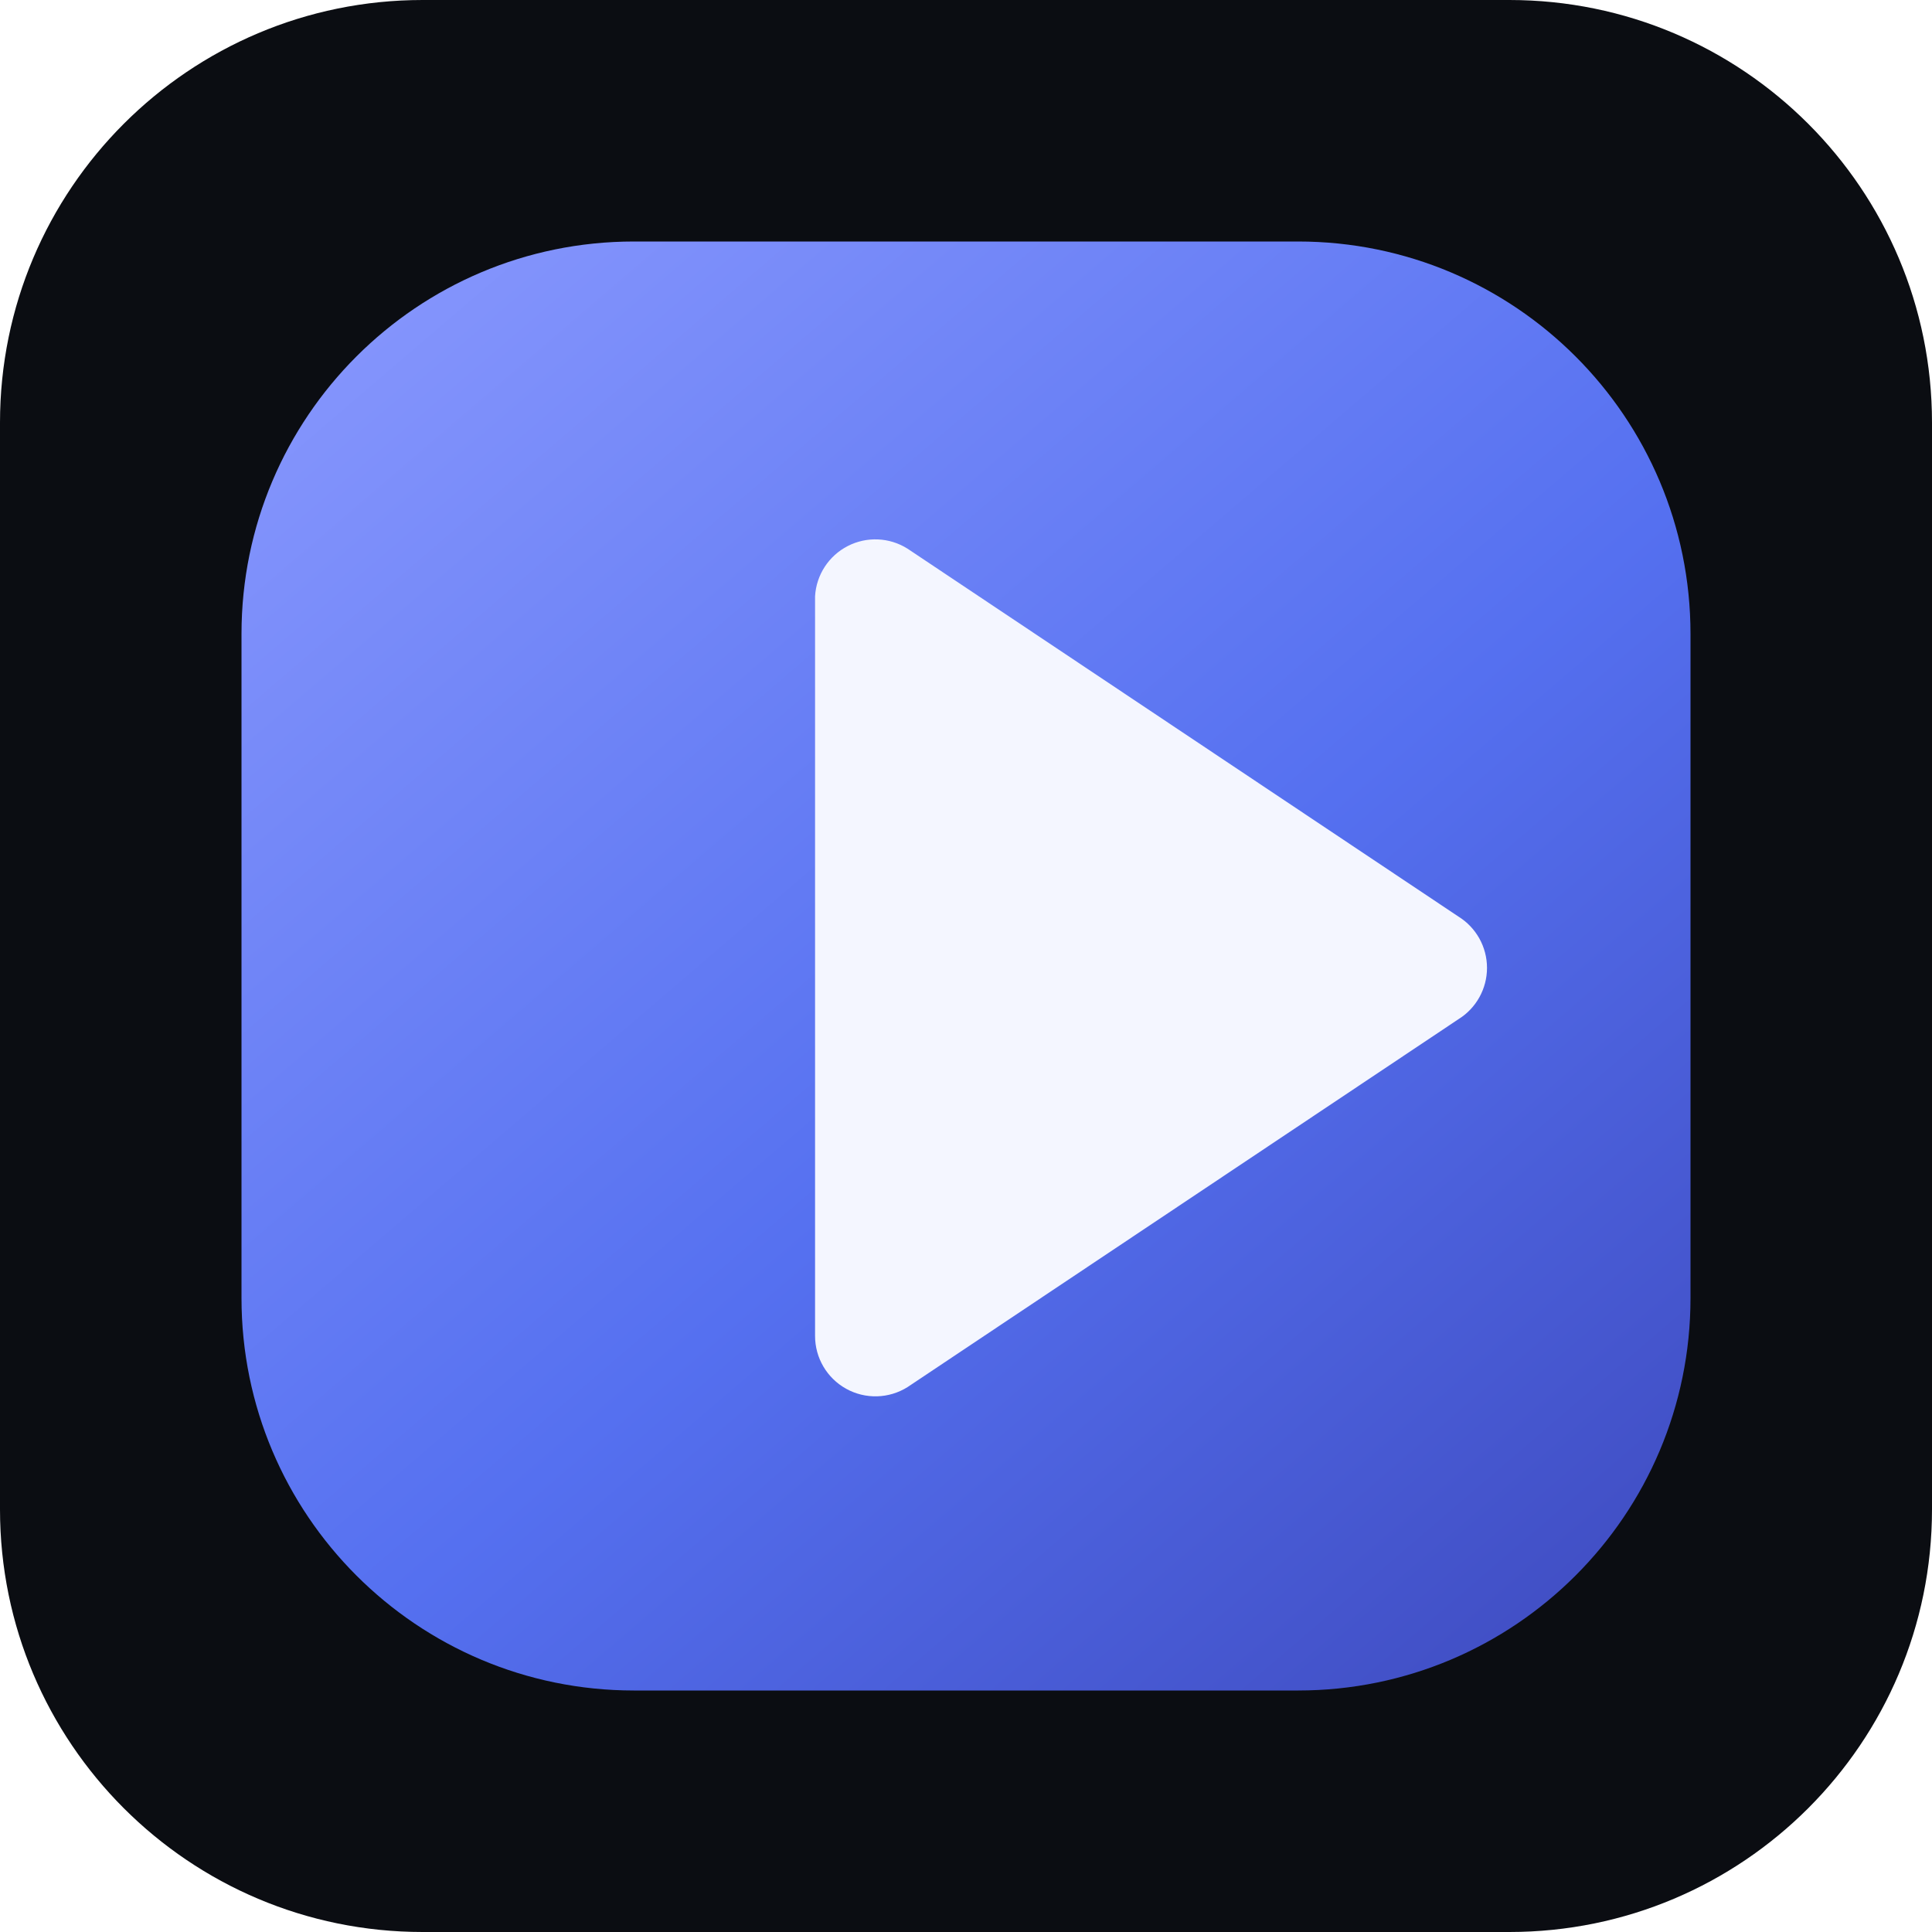
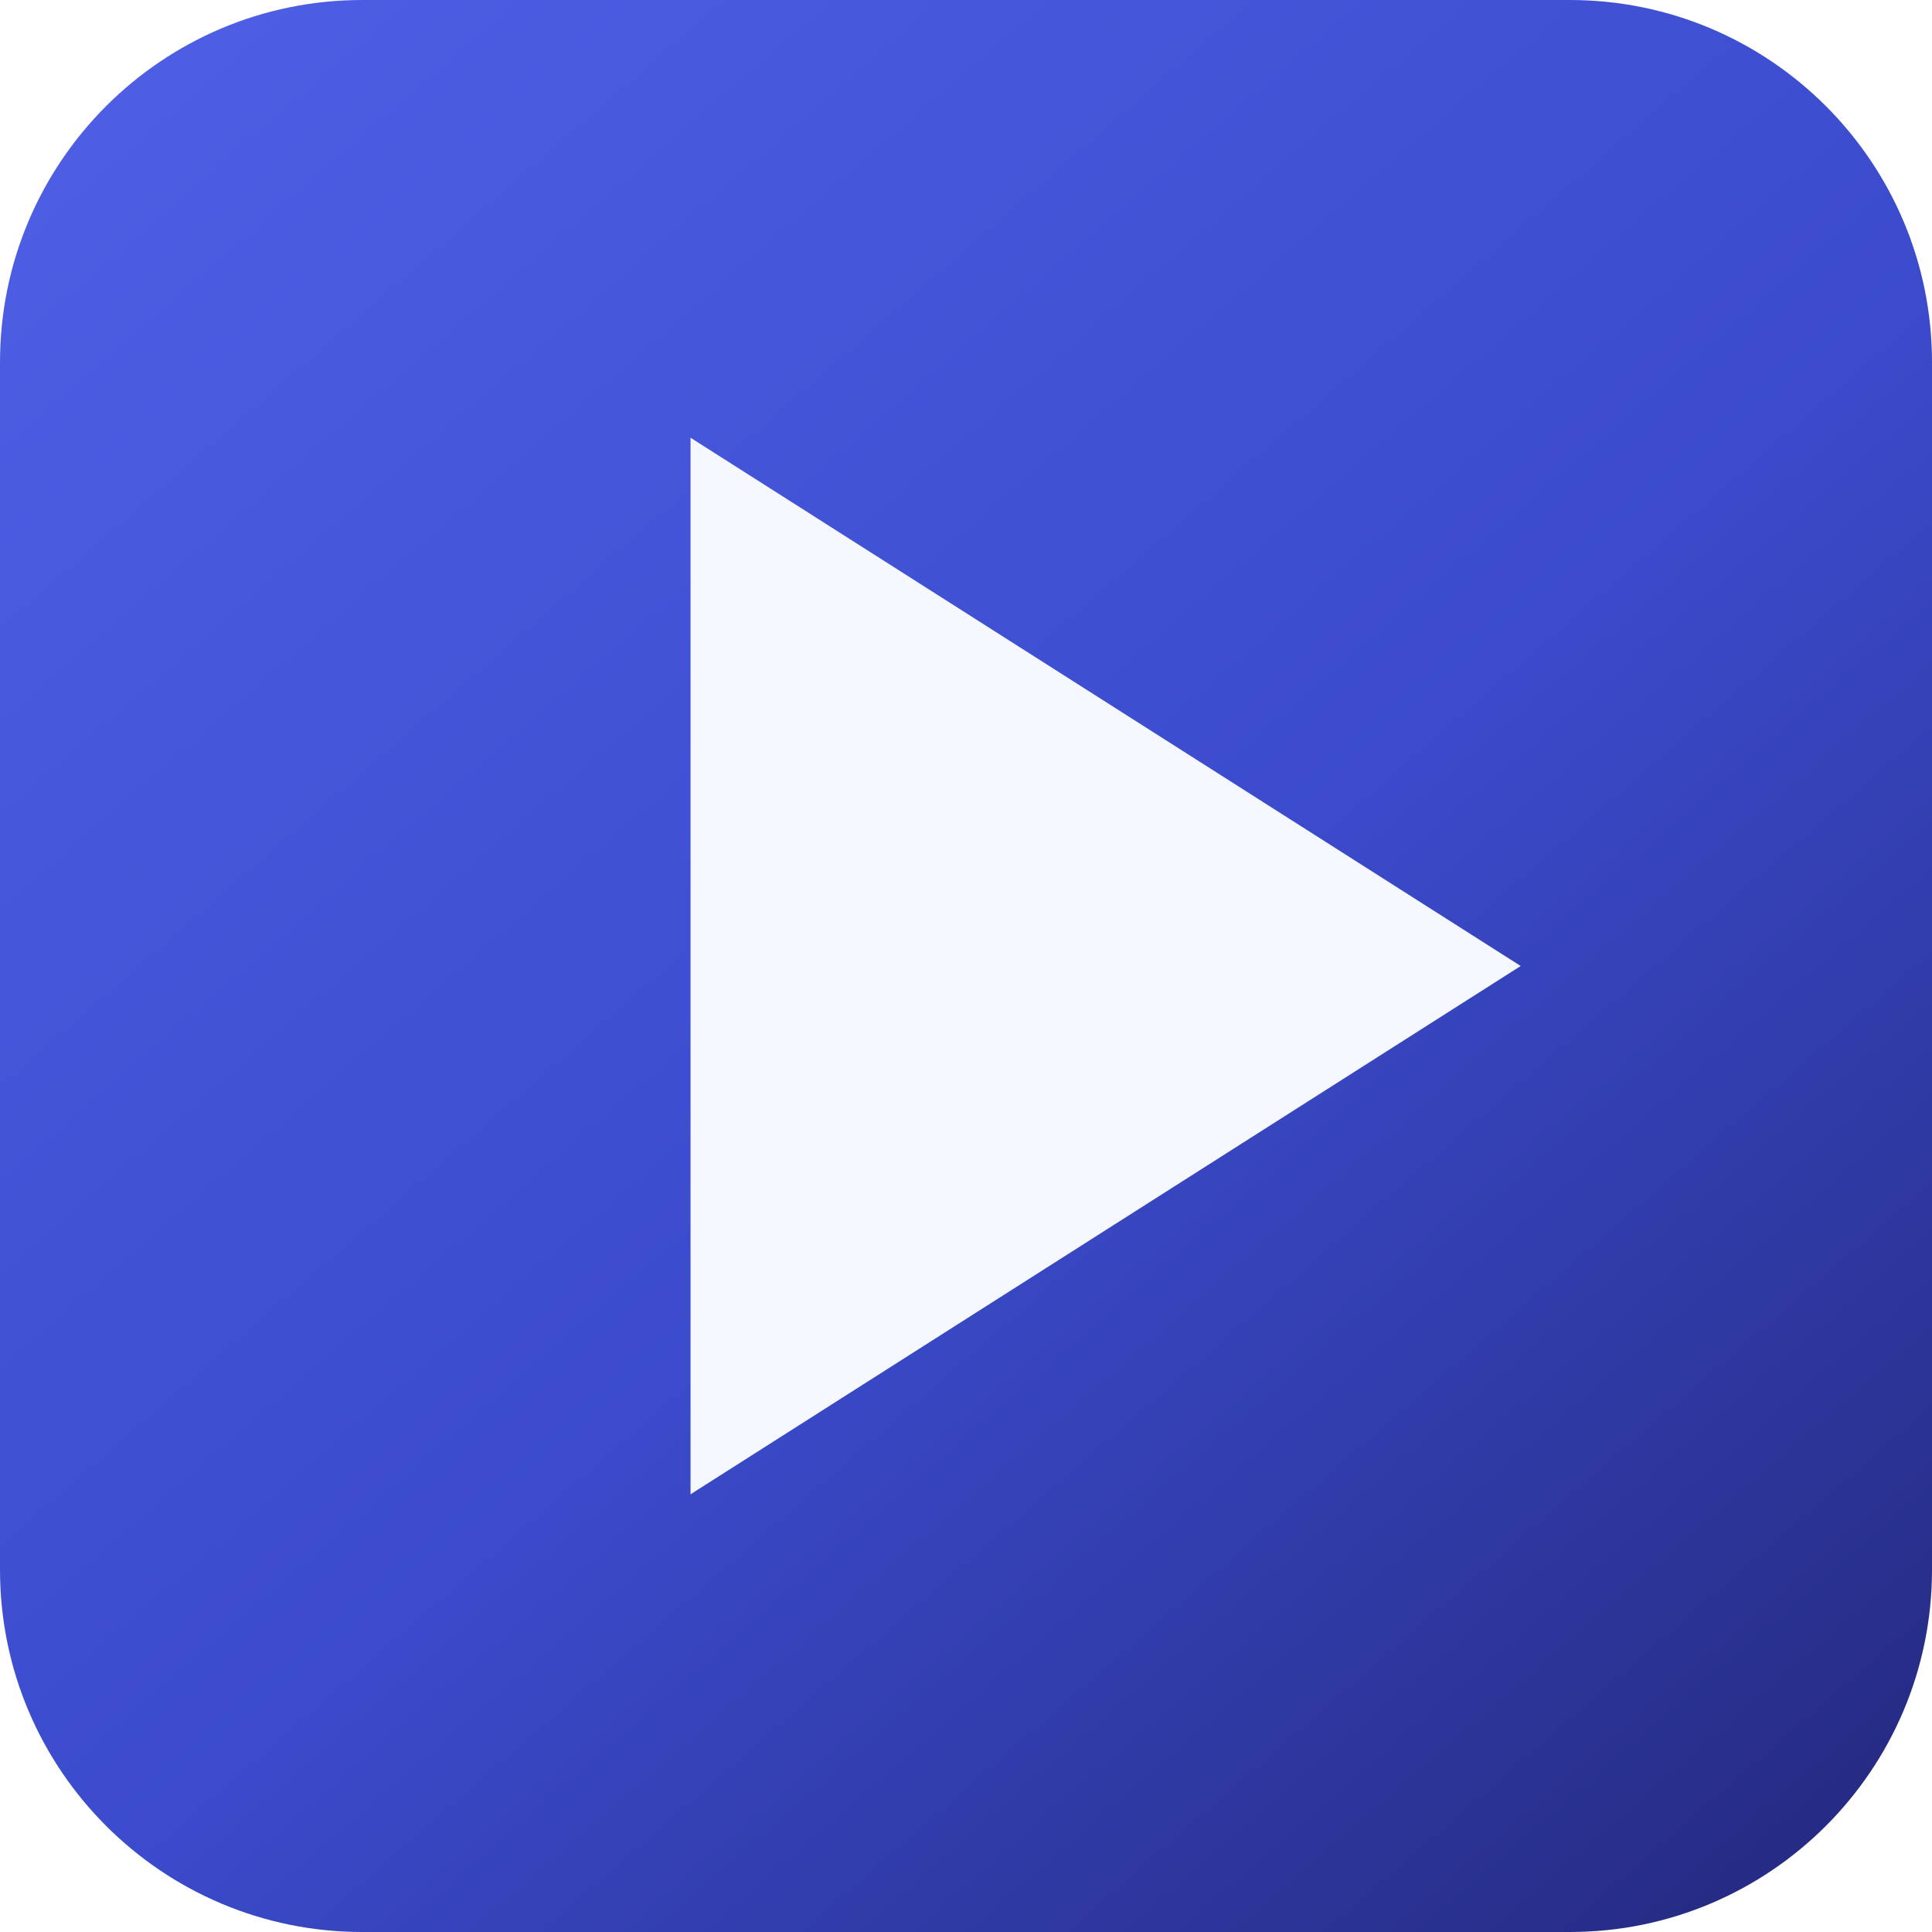
<svg xmlns="http://www.w3.org/2000/svg" width="512" height="512" viewBox="0 0 512 512">
  <defs>
-     <linearGradient id="mark" x1="64" y1="32" x2="448" y2="480" gradientUnits="userSpaceOnUse">
-       <stop offset="0" stop-color="#8f9dff" />
-       <stop offset="0.55" stop-color="#5570f0" />
-       <stop offset="1" stop-color="#3b45b8" />
+     <linearGradient id="mark" x1="48" y1="16" x2="464" y2="496" gradientUnits="userSpaceOnUse">
+       <stop offset="0" stop-color="#4d5ee4" />
+       <stop offset="0.55" stop-color="#3b4bcc" />
+       <stop offset="1" stop-color="#262c85" />
    </linearGradient>
  </defs>
-   <rect width="512" height="512" rx="112" fill="#0b0d12" />
-   <rect x="64" y="64" width="384" height="384" rx="104" fill="url(#mark)" />
-   <path d="M216 158v196a16 16 0 0 0 24.5 13.6l146-97.5a16 16 0 0 0 0-27.2l-146-97.5A16 16 0 0 0 216 158Z" fill="#f4f6ff" />
+   <rect width="512" height="512" rx="96" fill="url(#mark)" />
+   <path d="M183 116v280l220-140z" fill="#f6f8ff" />
</svg>
